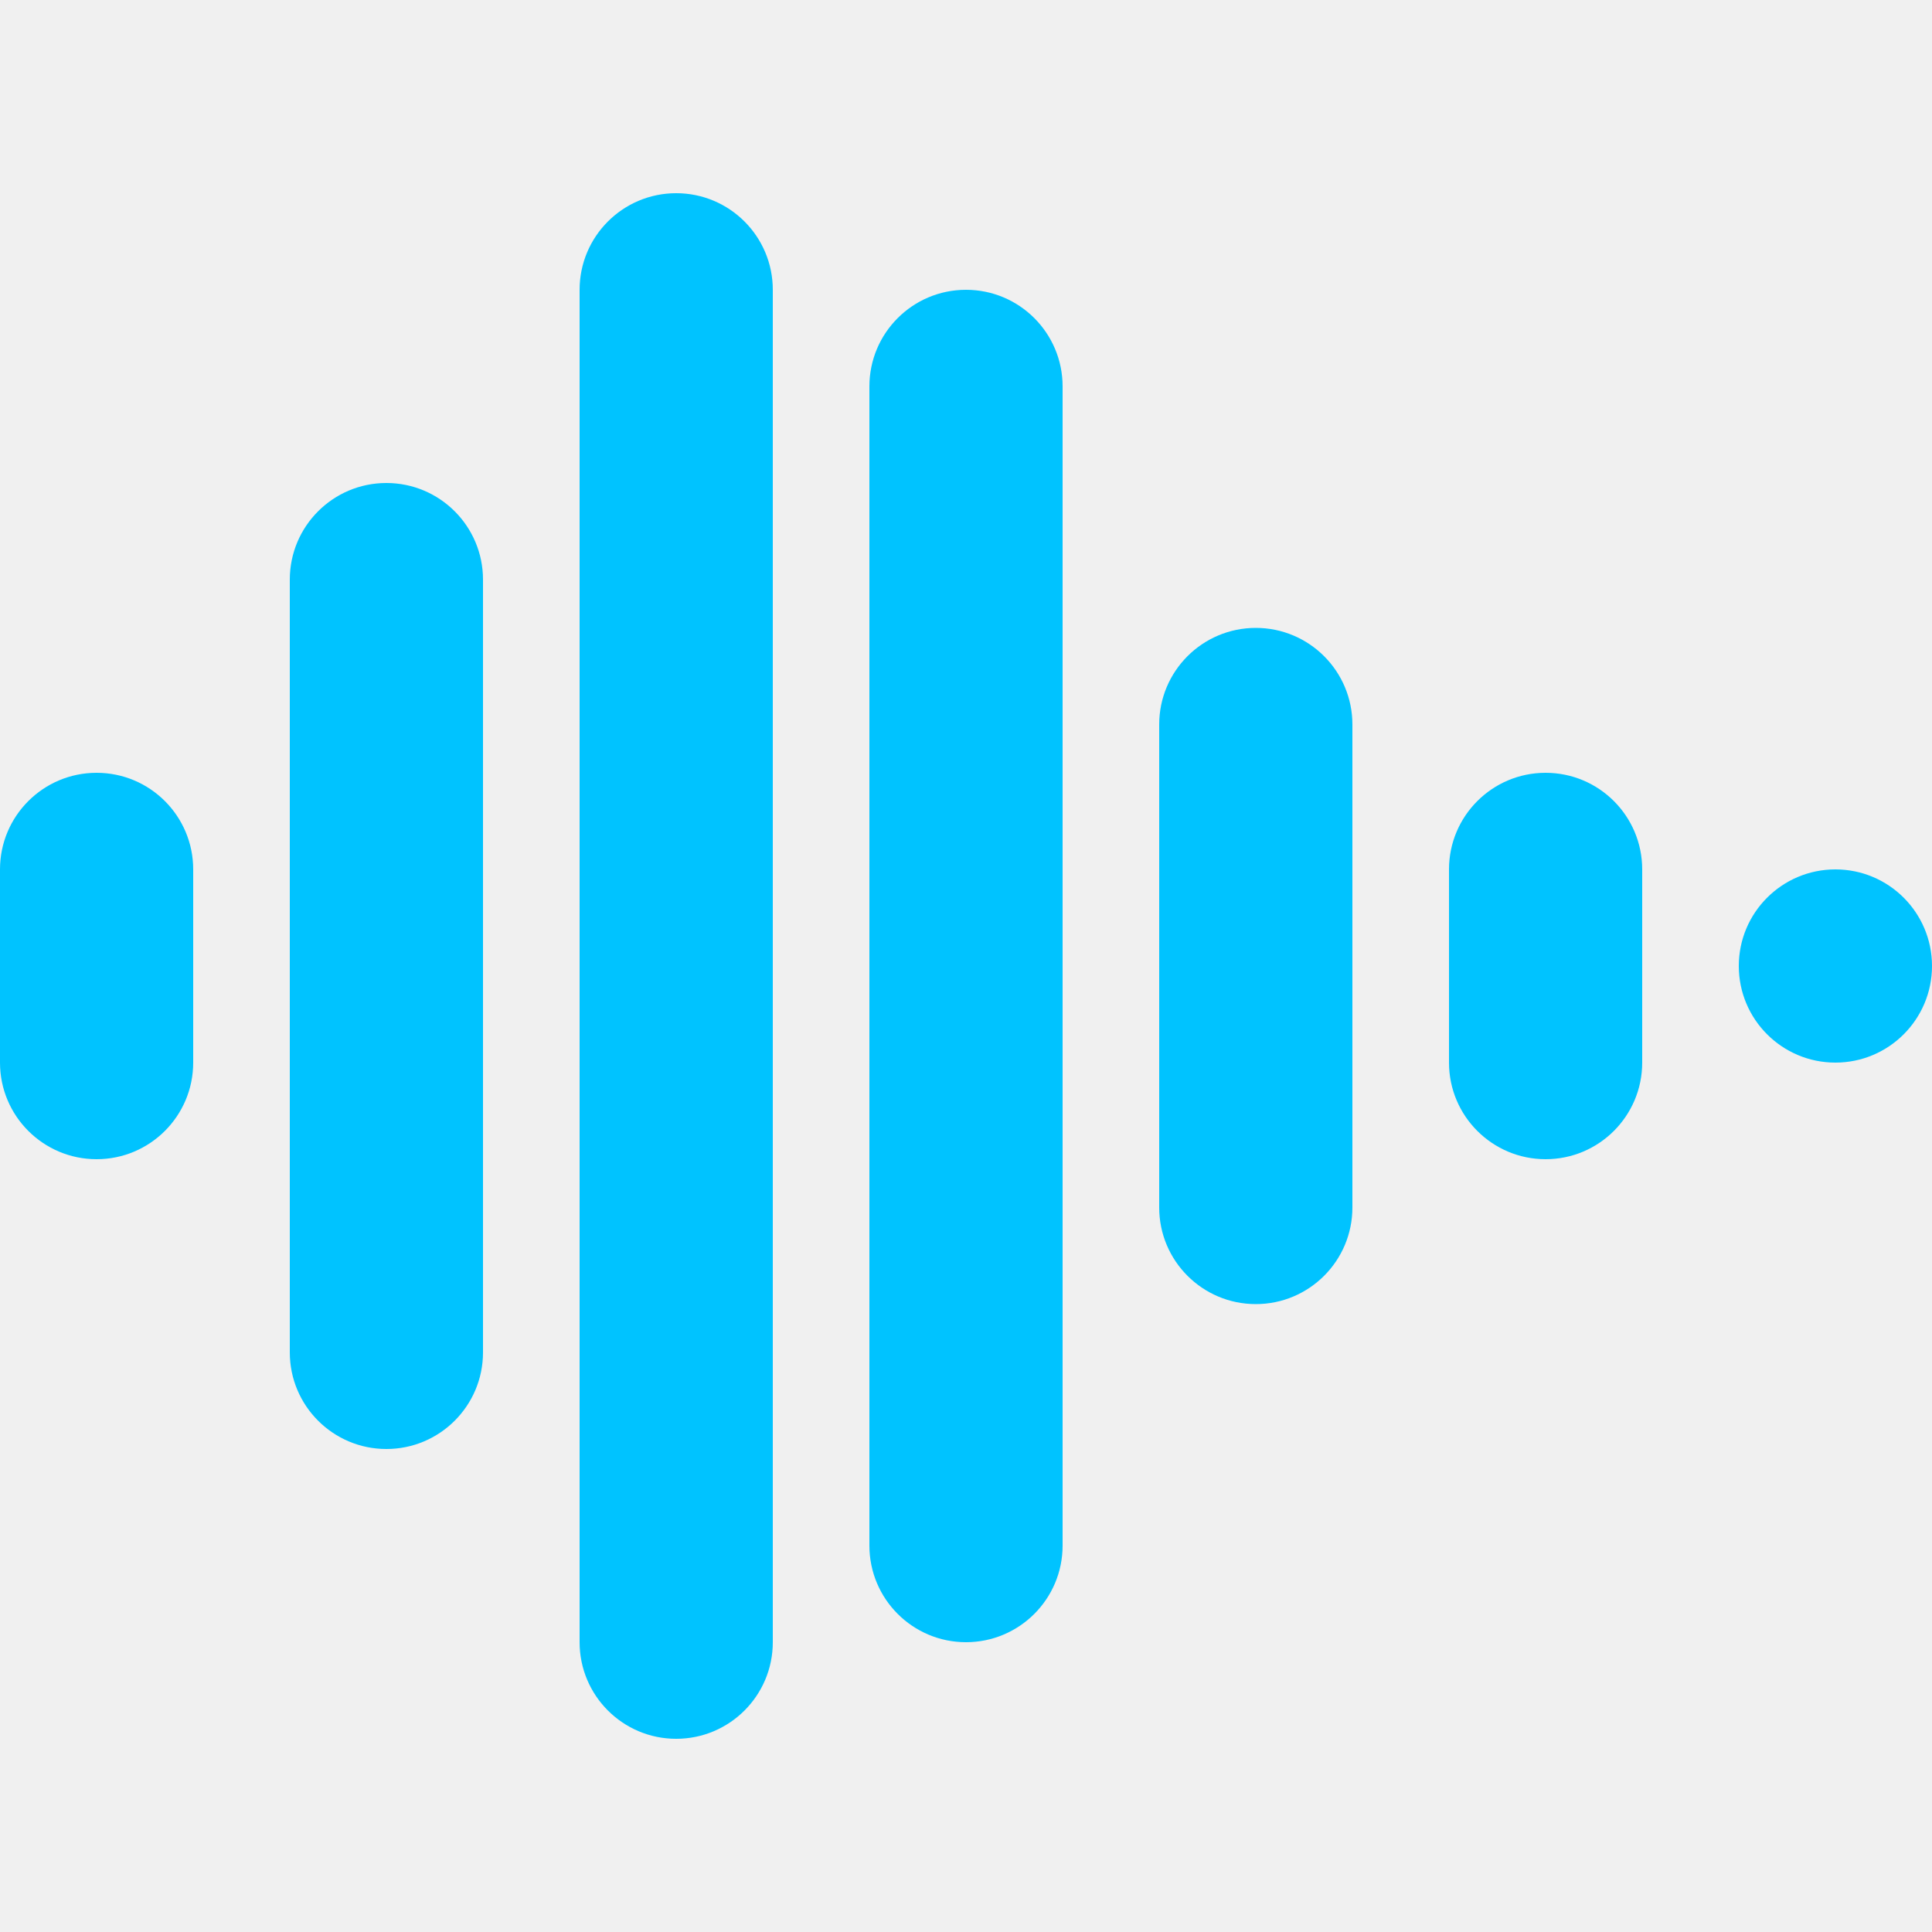
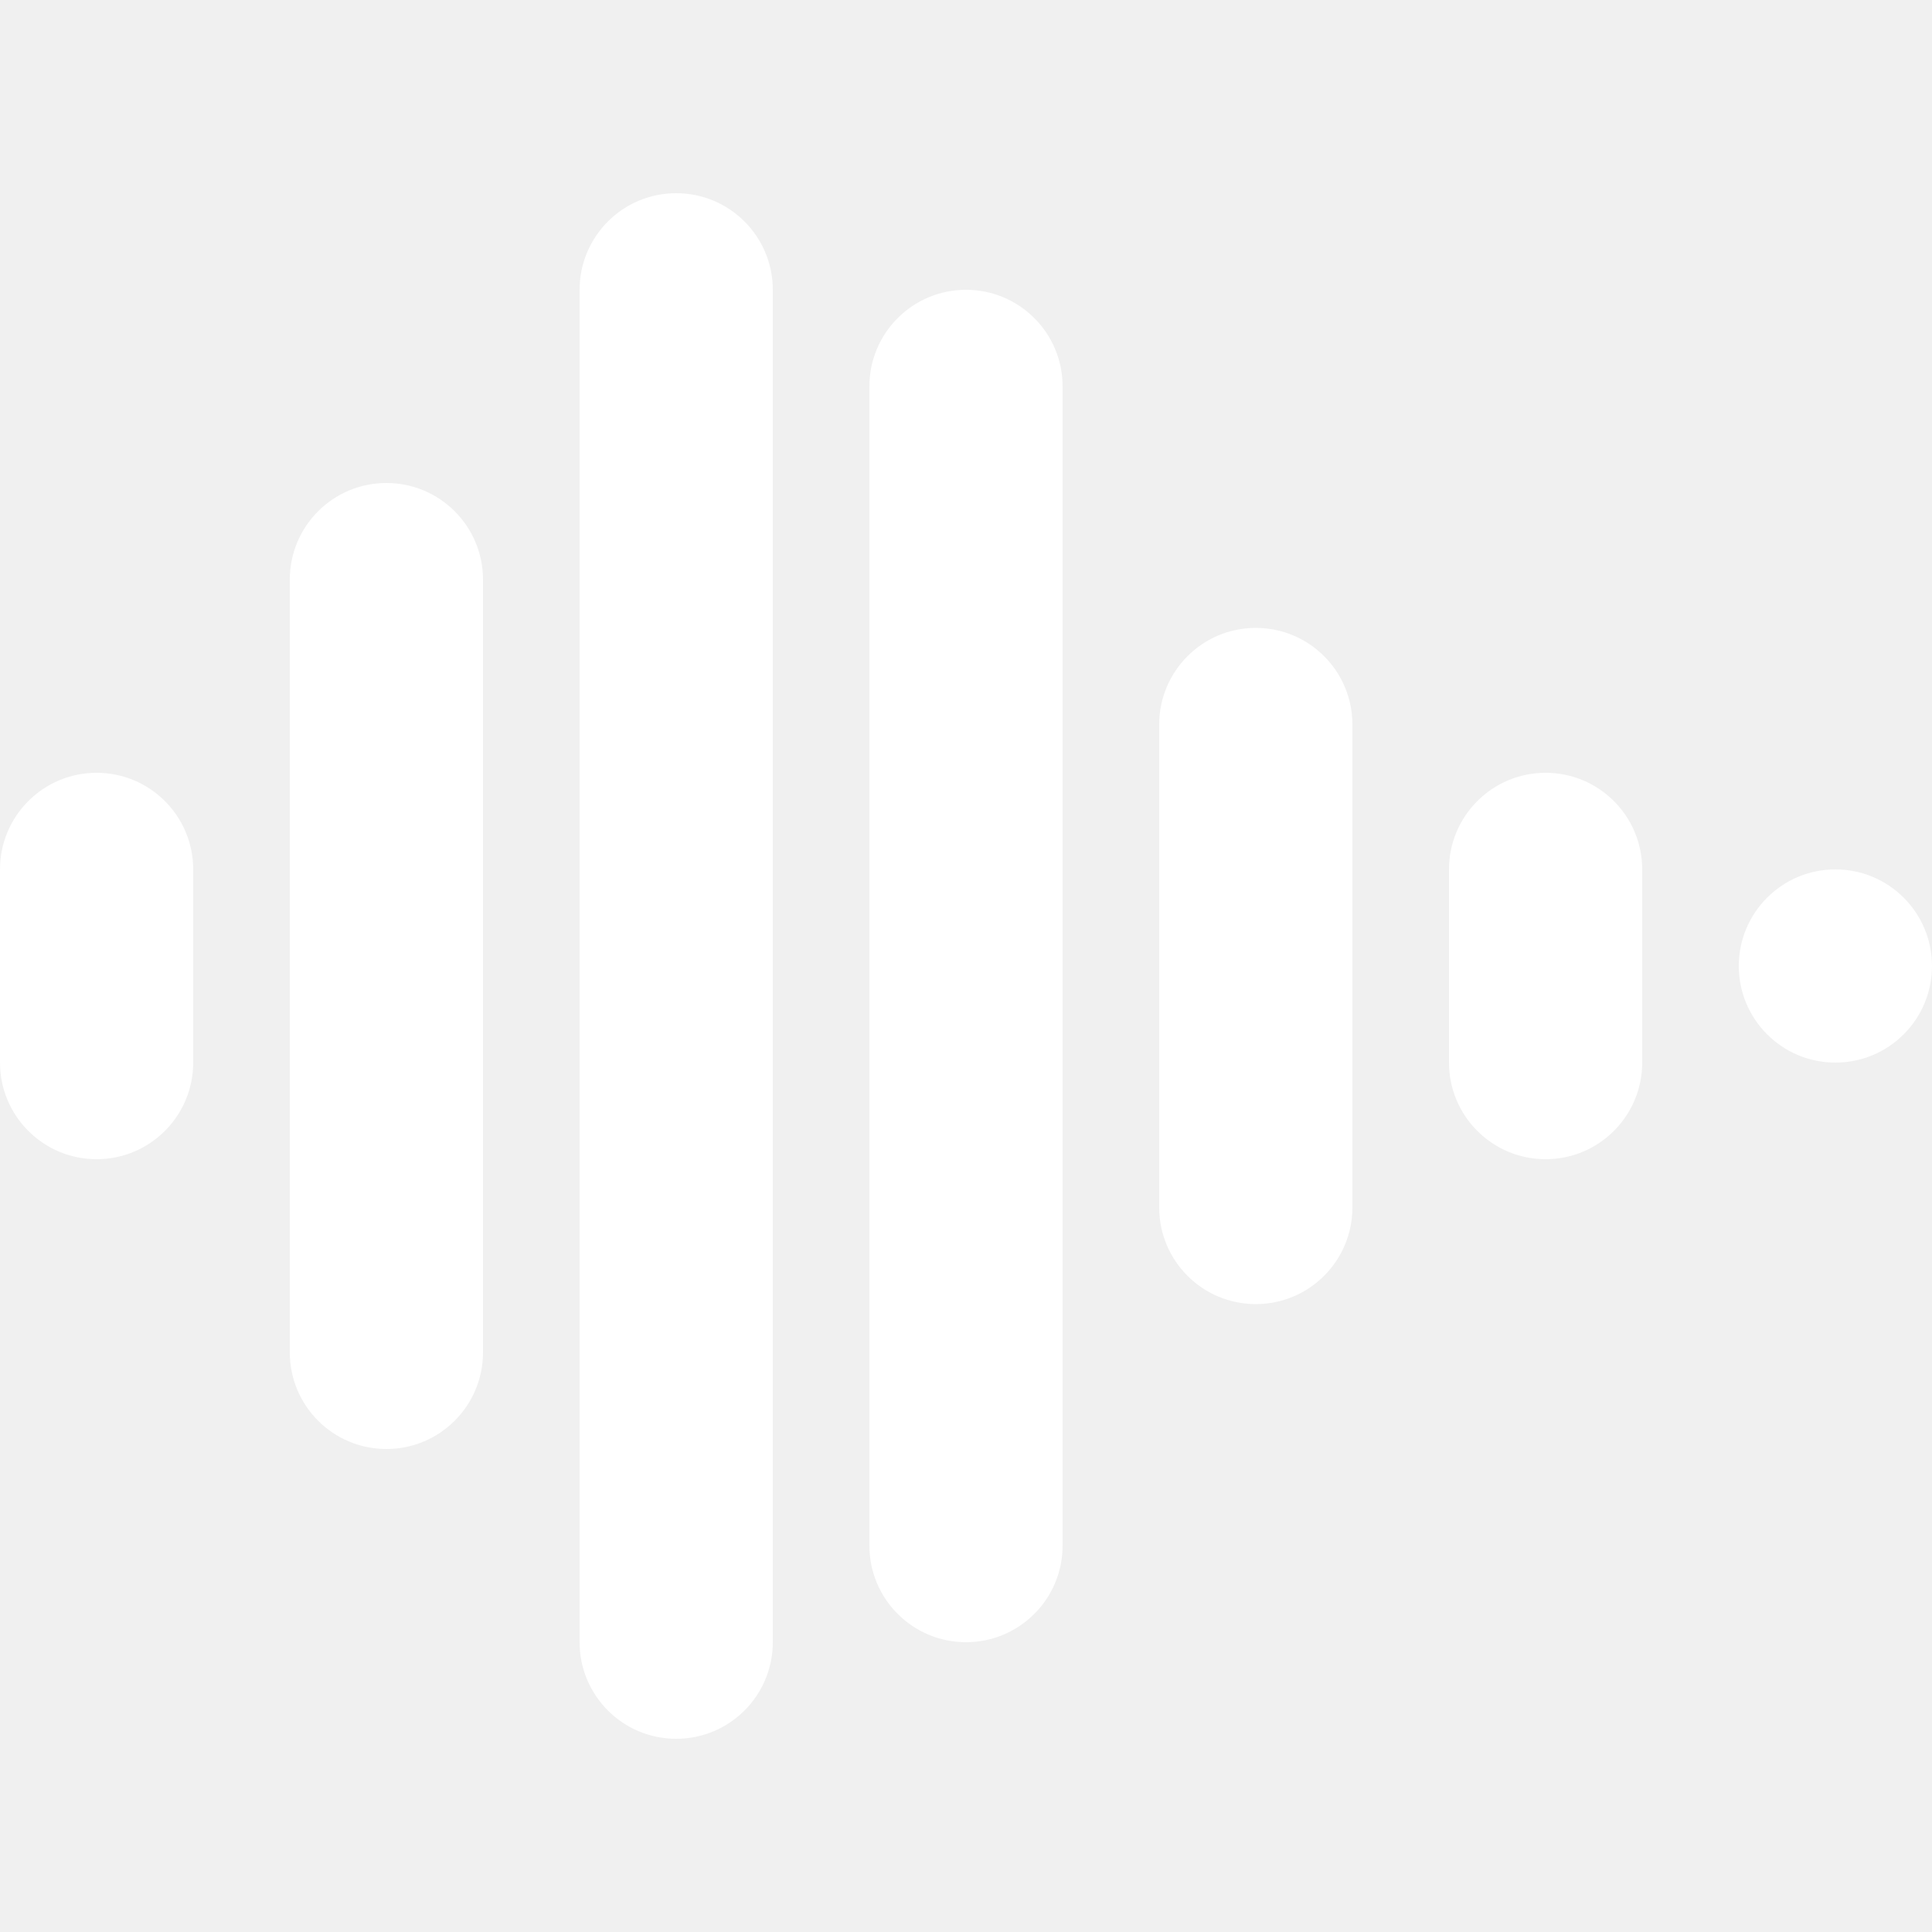
<svg xmlns="http://www.w3.org/2000/svg" width="20px" height="20px" viewBox="0 0 20 20" version="1.1">
  <defs />
  <g id="Page-1" stroke="none" stroke-width="1" fill="none" fill-rule="evenodd">
-     <g id="modify" fill="#00c3ff">
+     <g id="modify" fill="#ffffff">
      <rect x="0" y="8" width="2" height="4" rx="1" />
      <rect x="3" y="5" width="2" height="10" rx="1" />
      <rect x="6" y="2" width="2" height="16" rx="1" />
      <rect x="9" y="3" width="2" height="14" rx="1" />
      <rect x="12" y="6.5" width="2" height="7" rx="1" />
      <rect x="15" y="8" width="2" height="4" rx="1" />
      <rect x="18" y="9" width="2" height="2" rx="1" />
    </g>
  </g>
</svg>
